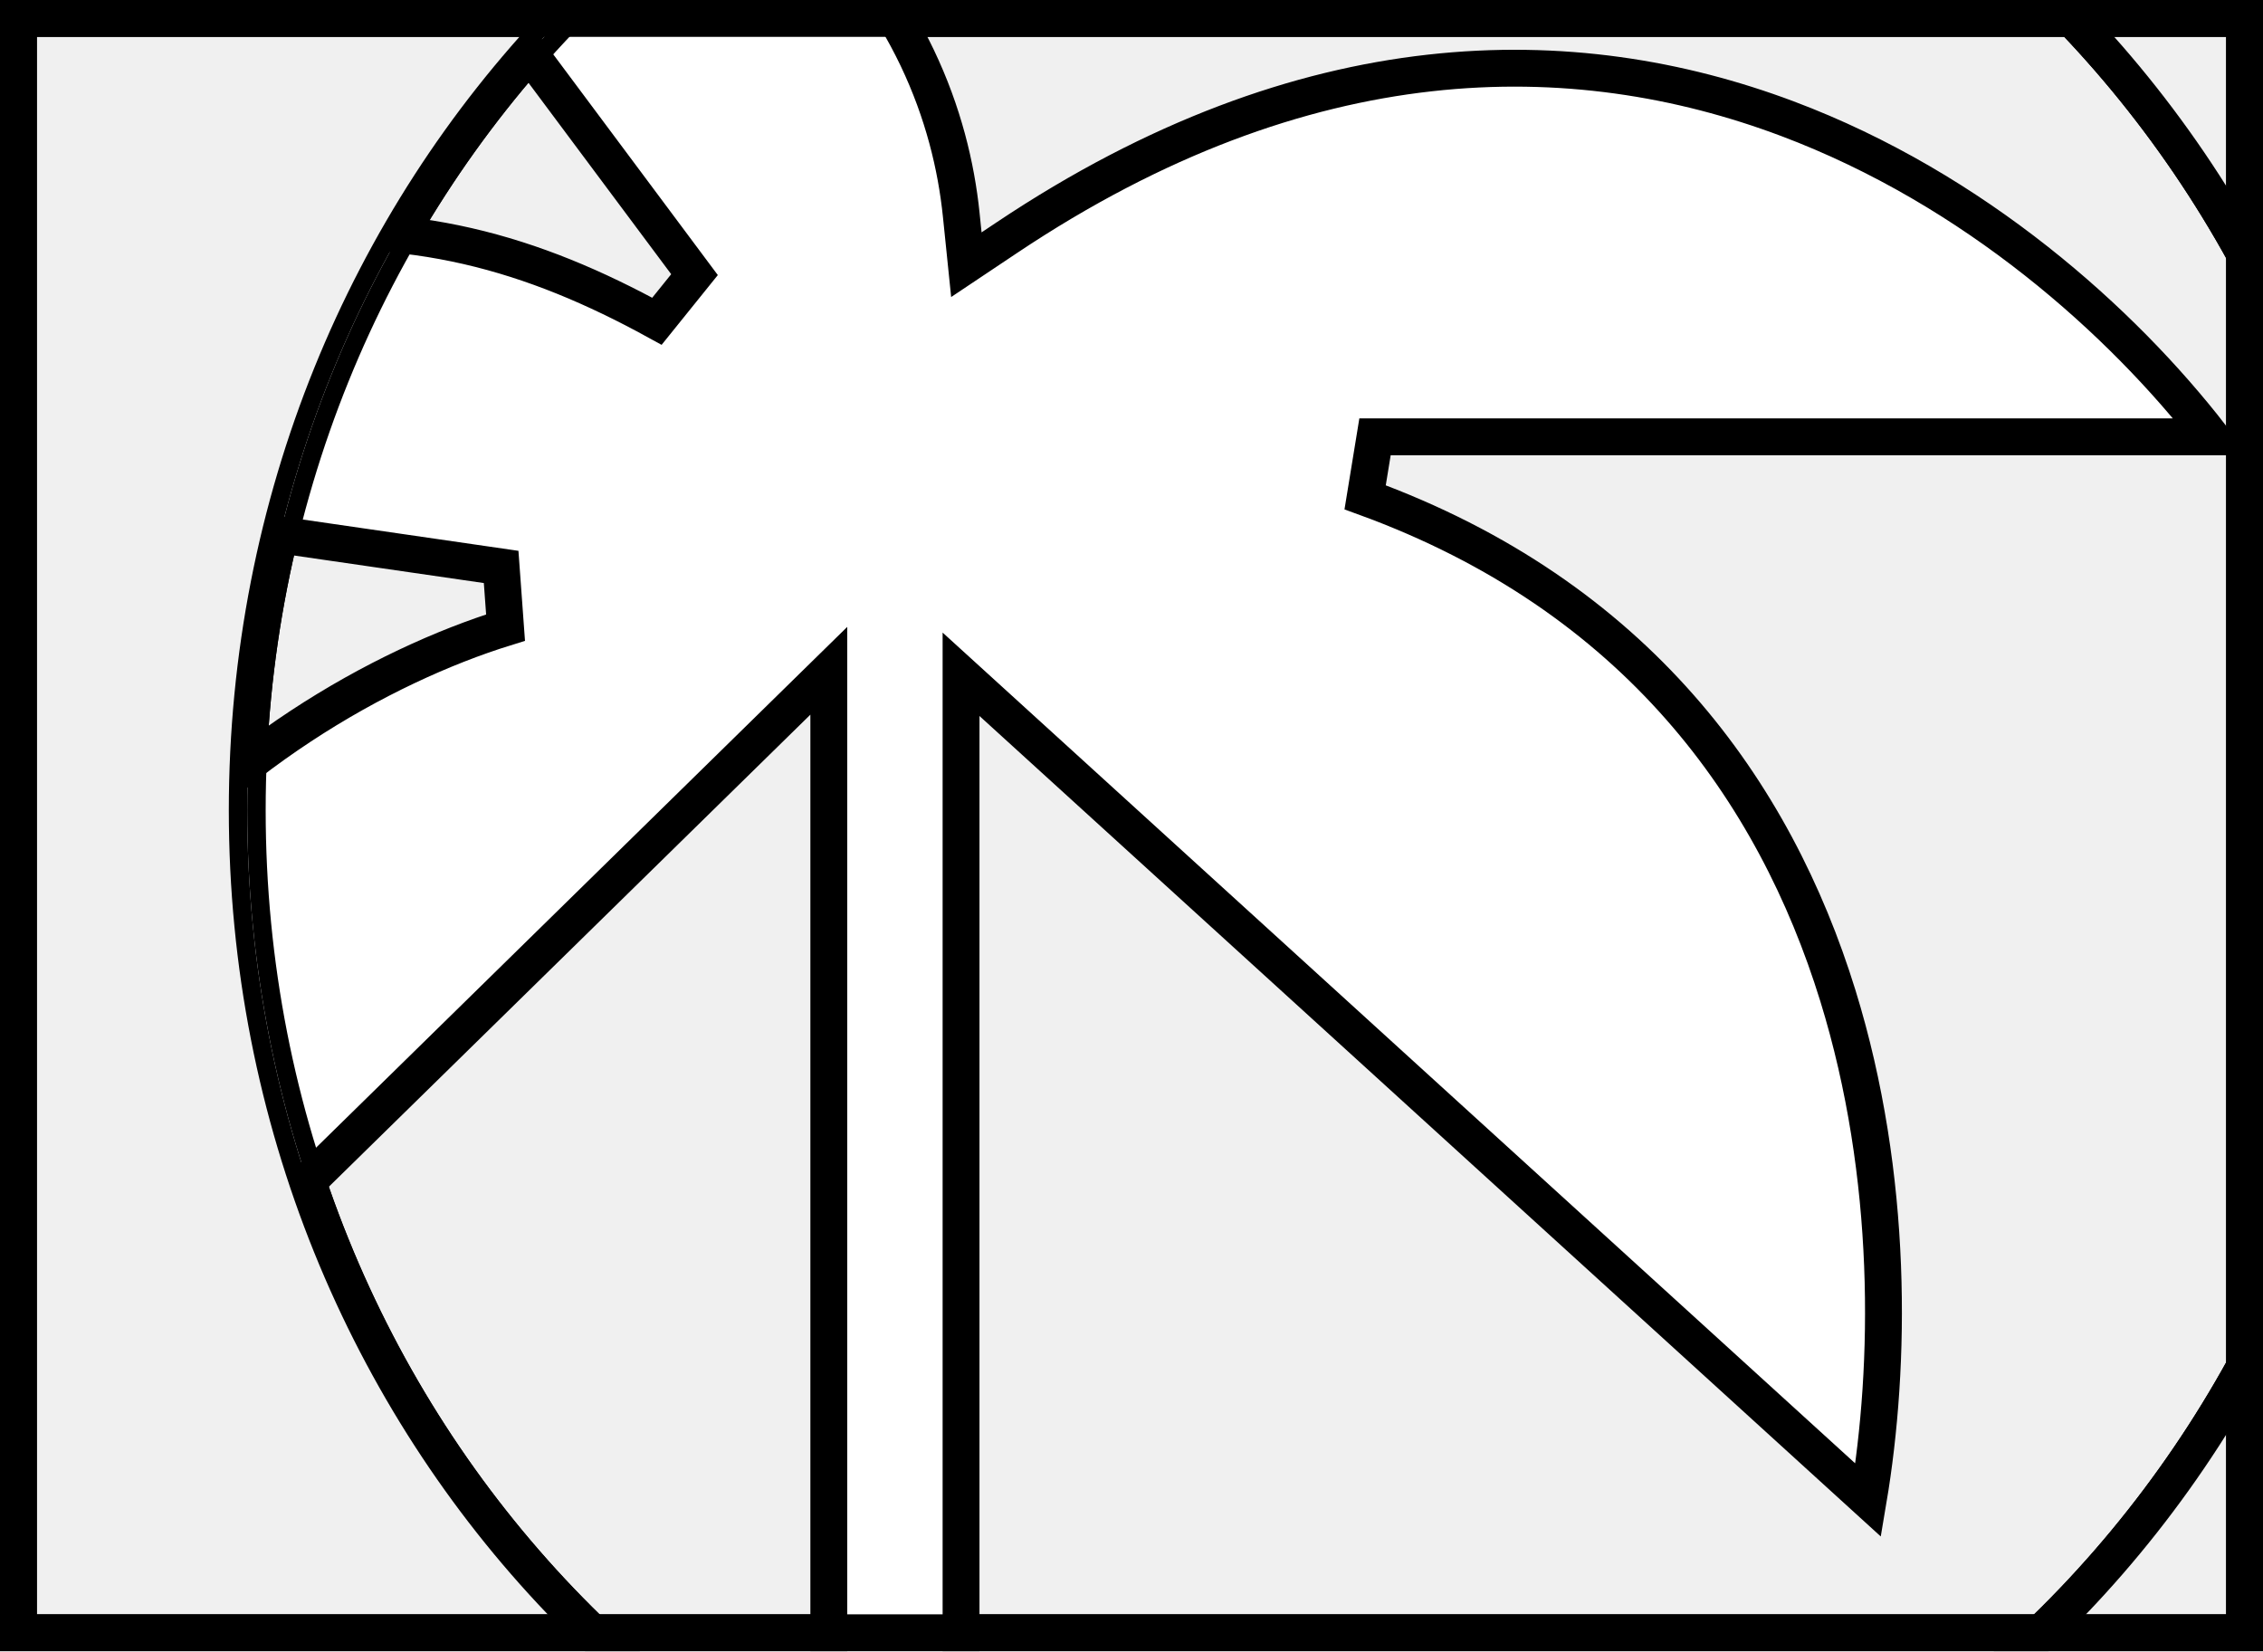
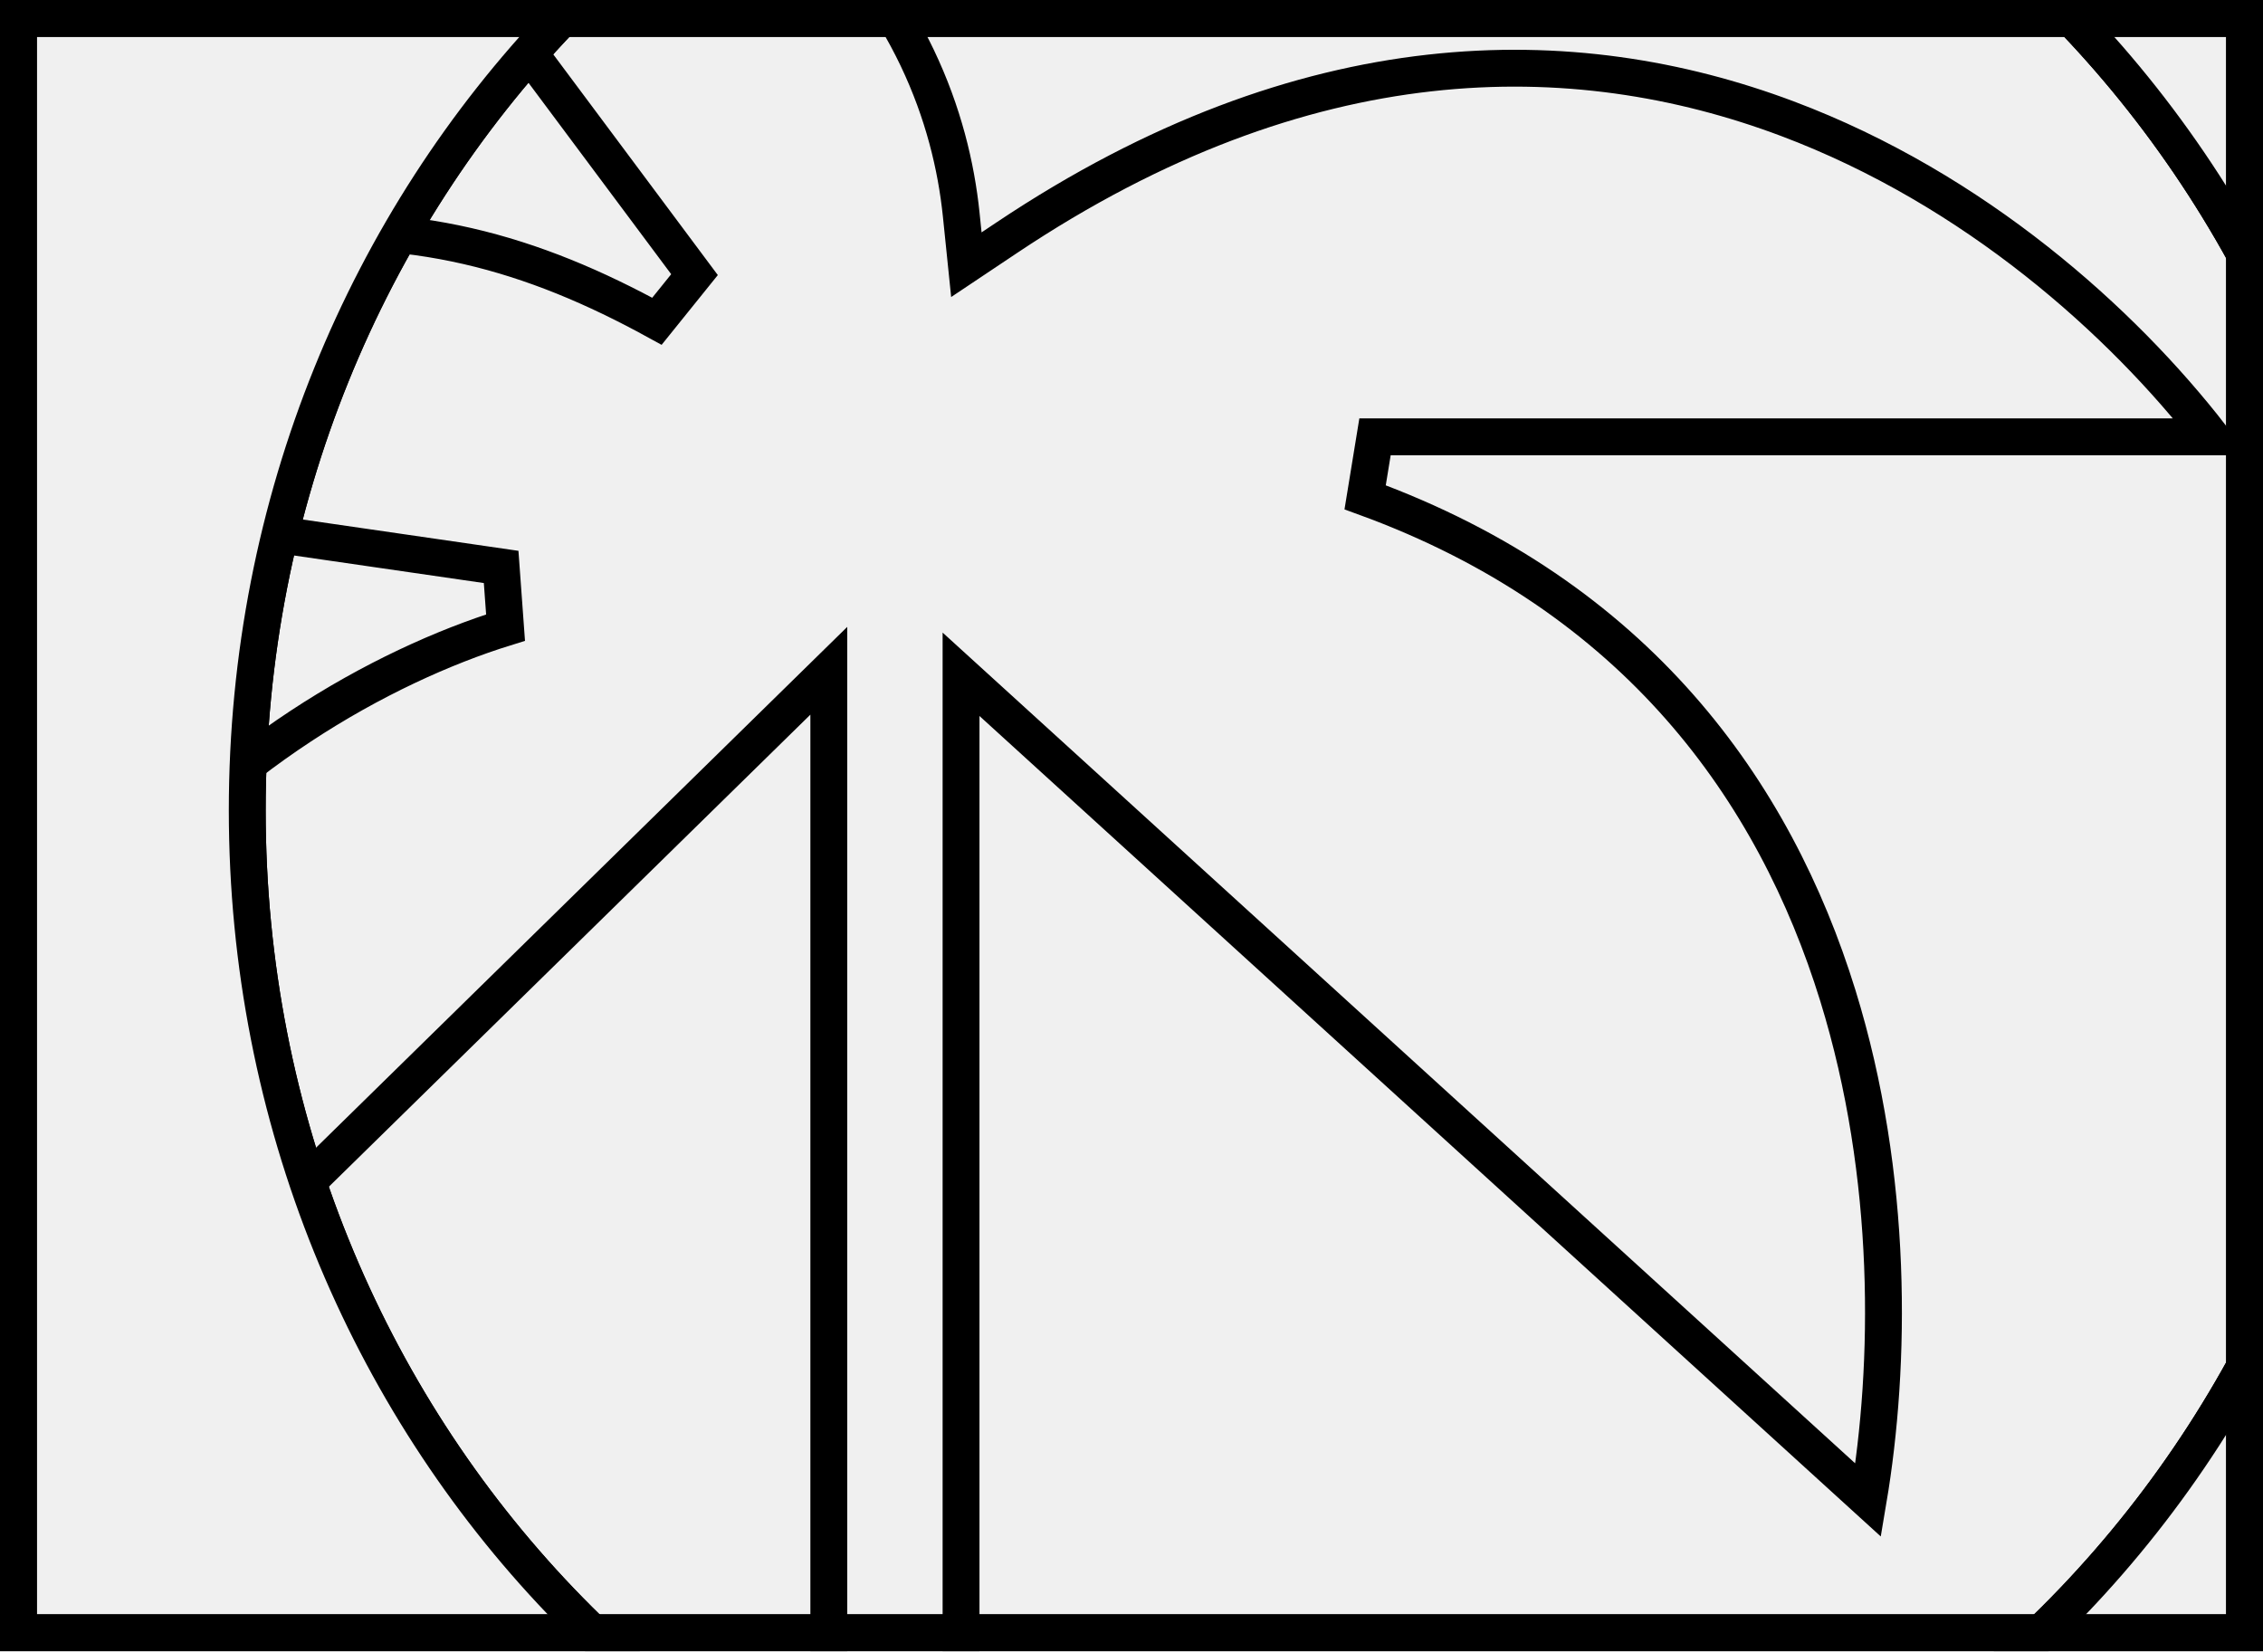
<svg xmlns="http://www.w3.org/2000/svg" xmlns:xlink="http://www.w3.org/1999/xlink" width="614px" height="448px" viewBox="0 0 614 448" version="1.1">
  <defs>
    <rect id="path-1" x="0" y="0" width="614" height="448" />
    <ellipse id="path-3" cx="290.283" cy="303.844" rx="290.201" ry="303.434" />
    <rect id="path-5" x="-67" y="84" width="614" height="448" />
  </defs>
  <g id="Page-1" stroke="none" stroke-width="1" fill="none" fill-rule="evenodd">
    <g id="Portfolio-Copy-9" transform="translate(-92, -1540)">
      <g id="Group-2" transform="translate(92, 1540)">
        <mask id="mask-2" fill="white">
          <use xlink:href="#path-1" />
        </mask>
        <rect stroke="#000000" stroke-width="10" x="5" y="5" width="604" height="438" />
        <g id="Shape" mask="url(#mask-2)">
          <g transform="translate(67, -84)">
            <mask id="mask-4" fill="white">
              <use xlink:href="#path-3" />
            </mask>
            <use id="Mask" stroke="#000000" stroke-width="10" fill="none" fill-rule="nonzero" xlink:href="#path-3" />
-             <path d="M207.205,279.193 L193.752,266.946 L193.752,285.55 L193.752,803.894 L157.874,789.186 L157.874,285.55 L157.874,265.994 L144.199,279.401 L-71.489,490.858 C-86.066,421.808 -68.452,369.228 -39.401,330.928 C-8.155,289.733 36.668,264.677 70.168,254.279 L68.97,237.82 L-149.557,206.104 C-85.37,170.322 -37.554,152.967 1.582,148.175 C44.519,142.917 77.609,152.709 111.243,171.165 L121.435,158.515 L4,1 C75.39,9.603 120.709,31.261 149.031,56.506 C179.646,83.795 191.093,115.886 193.798,142.224 L195.194,155.82 L206.247,148.434 C287.443,94.177 360.058,94.437 417.942,116.194 C468.859,135.332 508.78,171.282 533,202.513 L306.071,202.513 L303.391,218.931 C377.074,245.787 414.507,298.669 431.647,354.121 C446.851,403.305 446.045,454.528 439.885,491.01 L207.205,279.193 Z" id="Shape" stroke="#000000" stroke-width="10" fill="#FFFFFF" fill-rule="nonzero" mask="url(#mask-4)" />
+             <path d="M207.205,279.193 L193.752,266.946 L193.752,285.55 L193.752,803.894 L157.874,789.186 L157.874,285.55 L157.874,265.994 L144.199,279.401 L-71.489,490.858 C-86.066,421.808 -68.452,369.228 -39.401,330.928 C-8.155,289.733 36.668,264.677 70.168,254.279 L68.97,237.82 L-149.557,206.104 C-85.37,170.322 -37.554,152.967 1.582,148.175 C44.519,142.917 77.609,152.709 111.243,171.165 L121.435,158.515 L4,1 C75.39,9.603 120.709,31.261 149.031,56.506 C179.646,83.795 191.093,115.886 193.798,142.224 L195.194,155.82 L206.247,148.434 C287.443,94.177 360.058,94.437 417.942,116.194 C468.859,135.332 508.78,171.282 533,202.513 L306.071,202.513 L303.391,218.931 C377.074,245.787 414.507,298.669 431.647,354.121 C446.851,403.305 446.045,454.528 439.885,491.01 L207.205,279.193 Z" id="Shape" stroke="#000000" stroke-width="10" fill="none" fill-rule="nonzero" mask="url(#mask-4)" />
            <ellipse id="Mask" stroke="#000000" stroke-width="10" fill="none" fill-rule="nonzero" mask="url(#mask-4)" cx="290.283" cy="303.844" rx="290.201" ry="303.434" />
            <mask id="mask-6" fill="white">
              <use xlink:href="#path-5" />
            </mask>
            <rect stroke="#000000" stroke-width="10" x="-62" y="89" width="604" height="438" />
          </g>
        </g>
      </g>
    </g>
  </g>
</svg>
